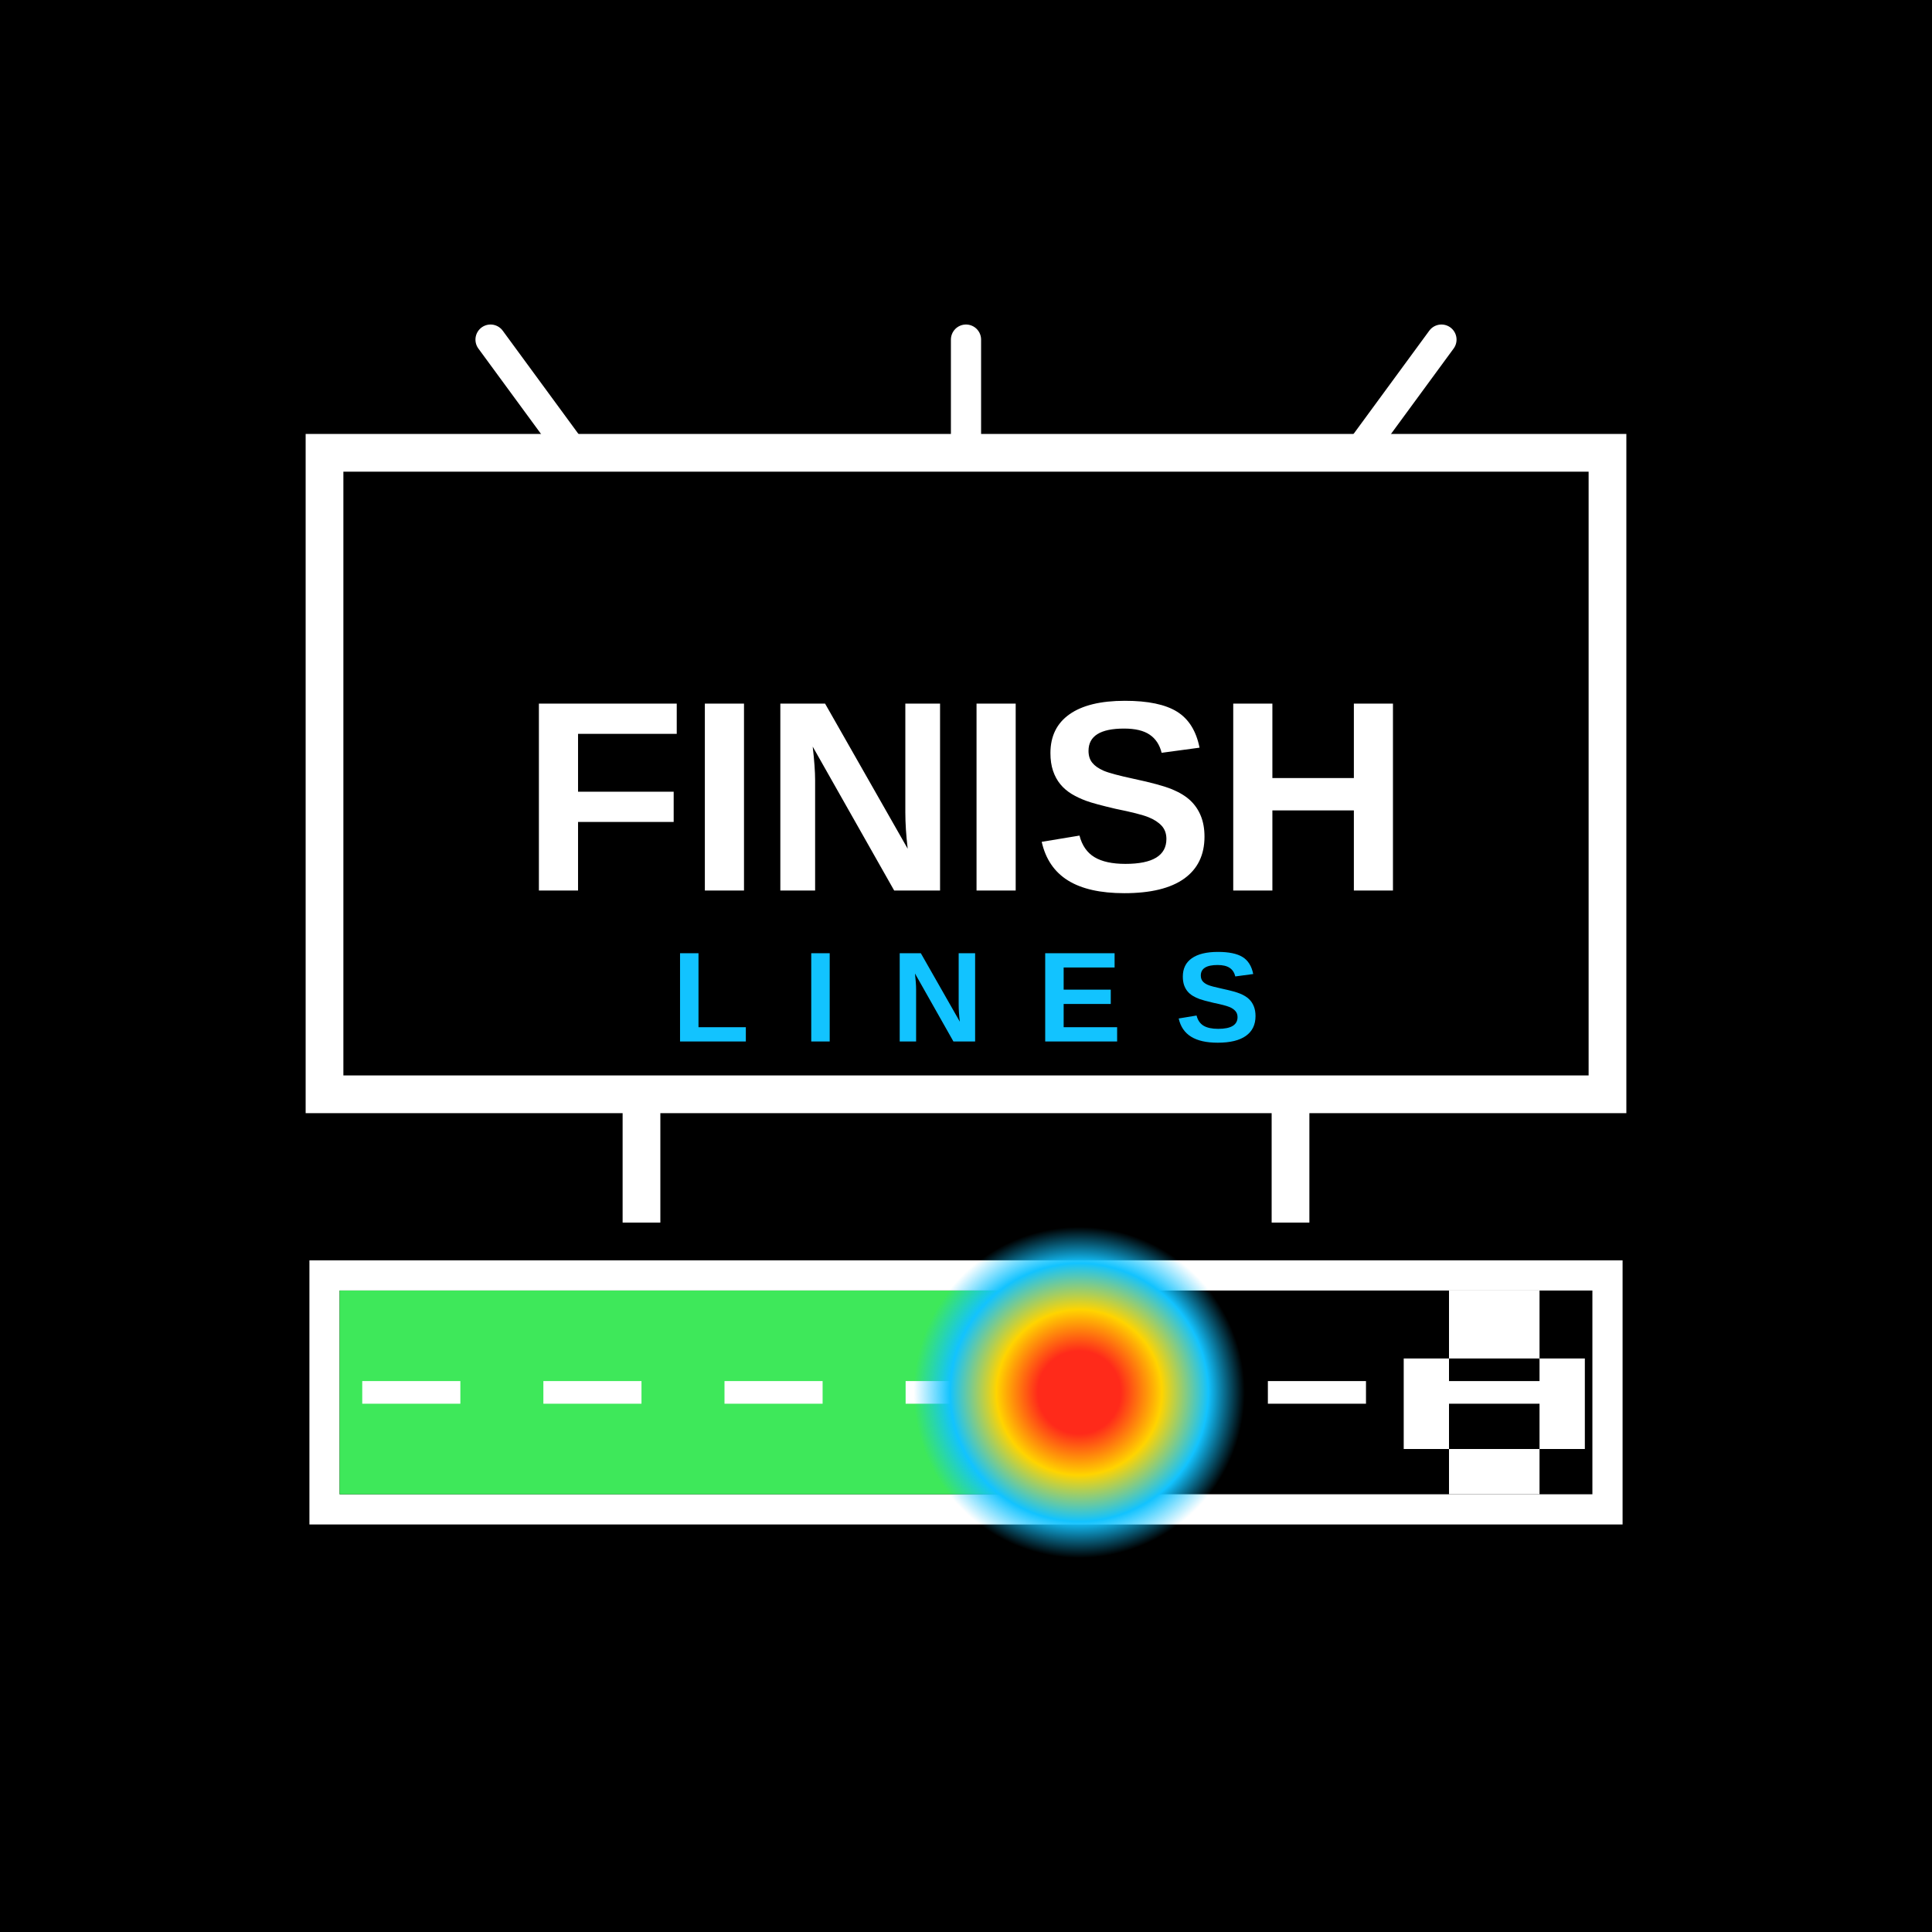
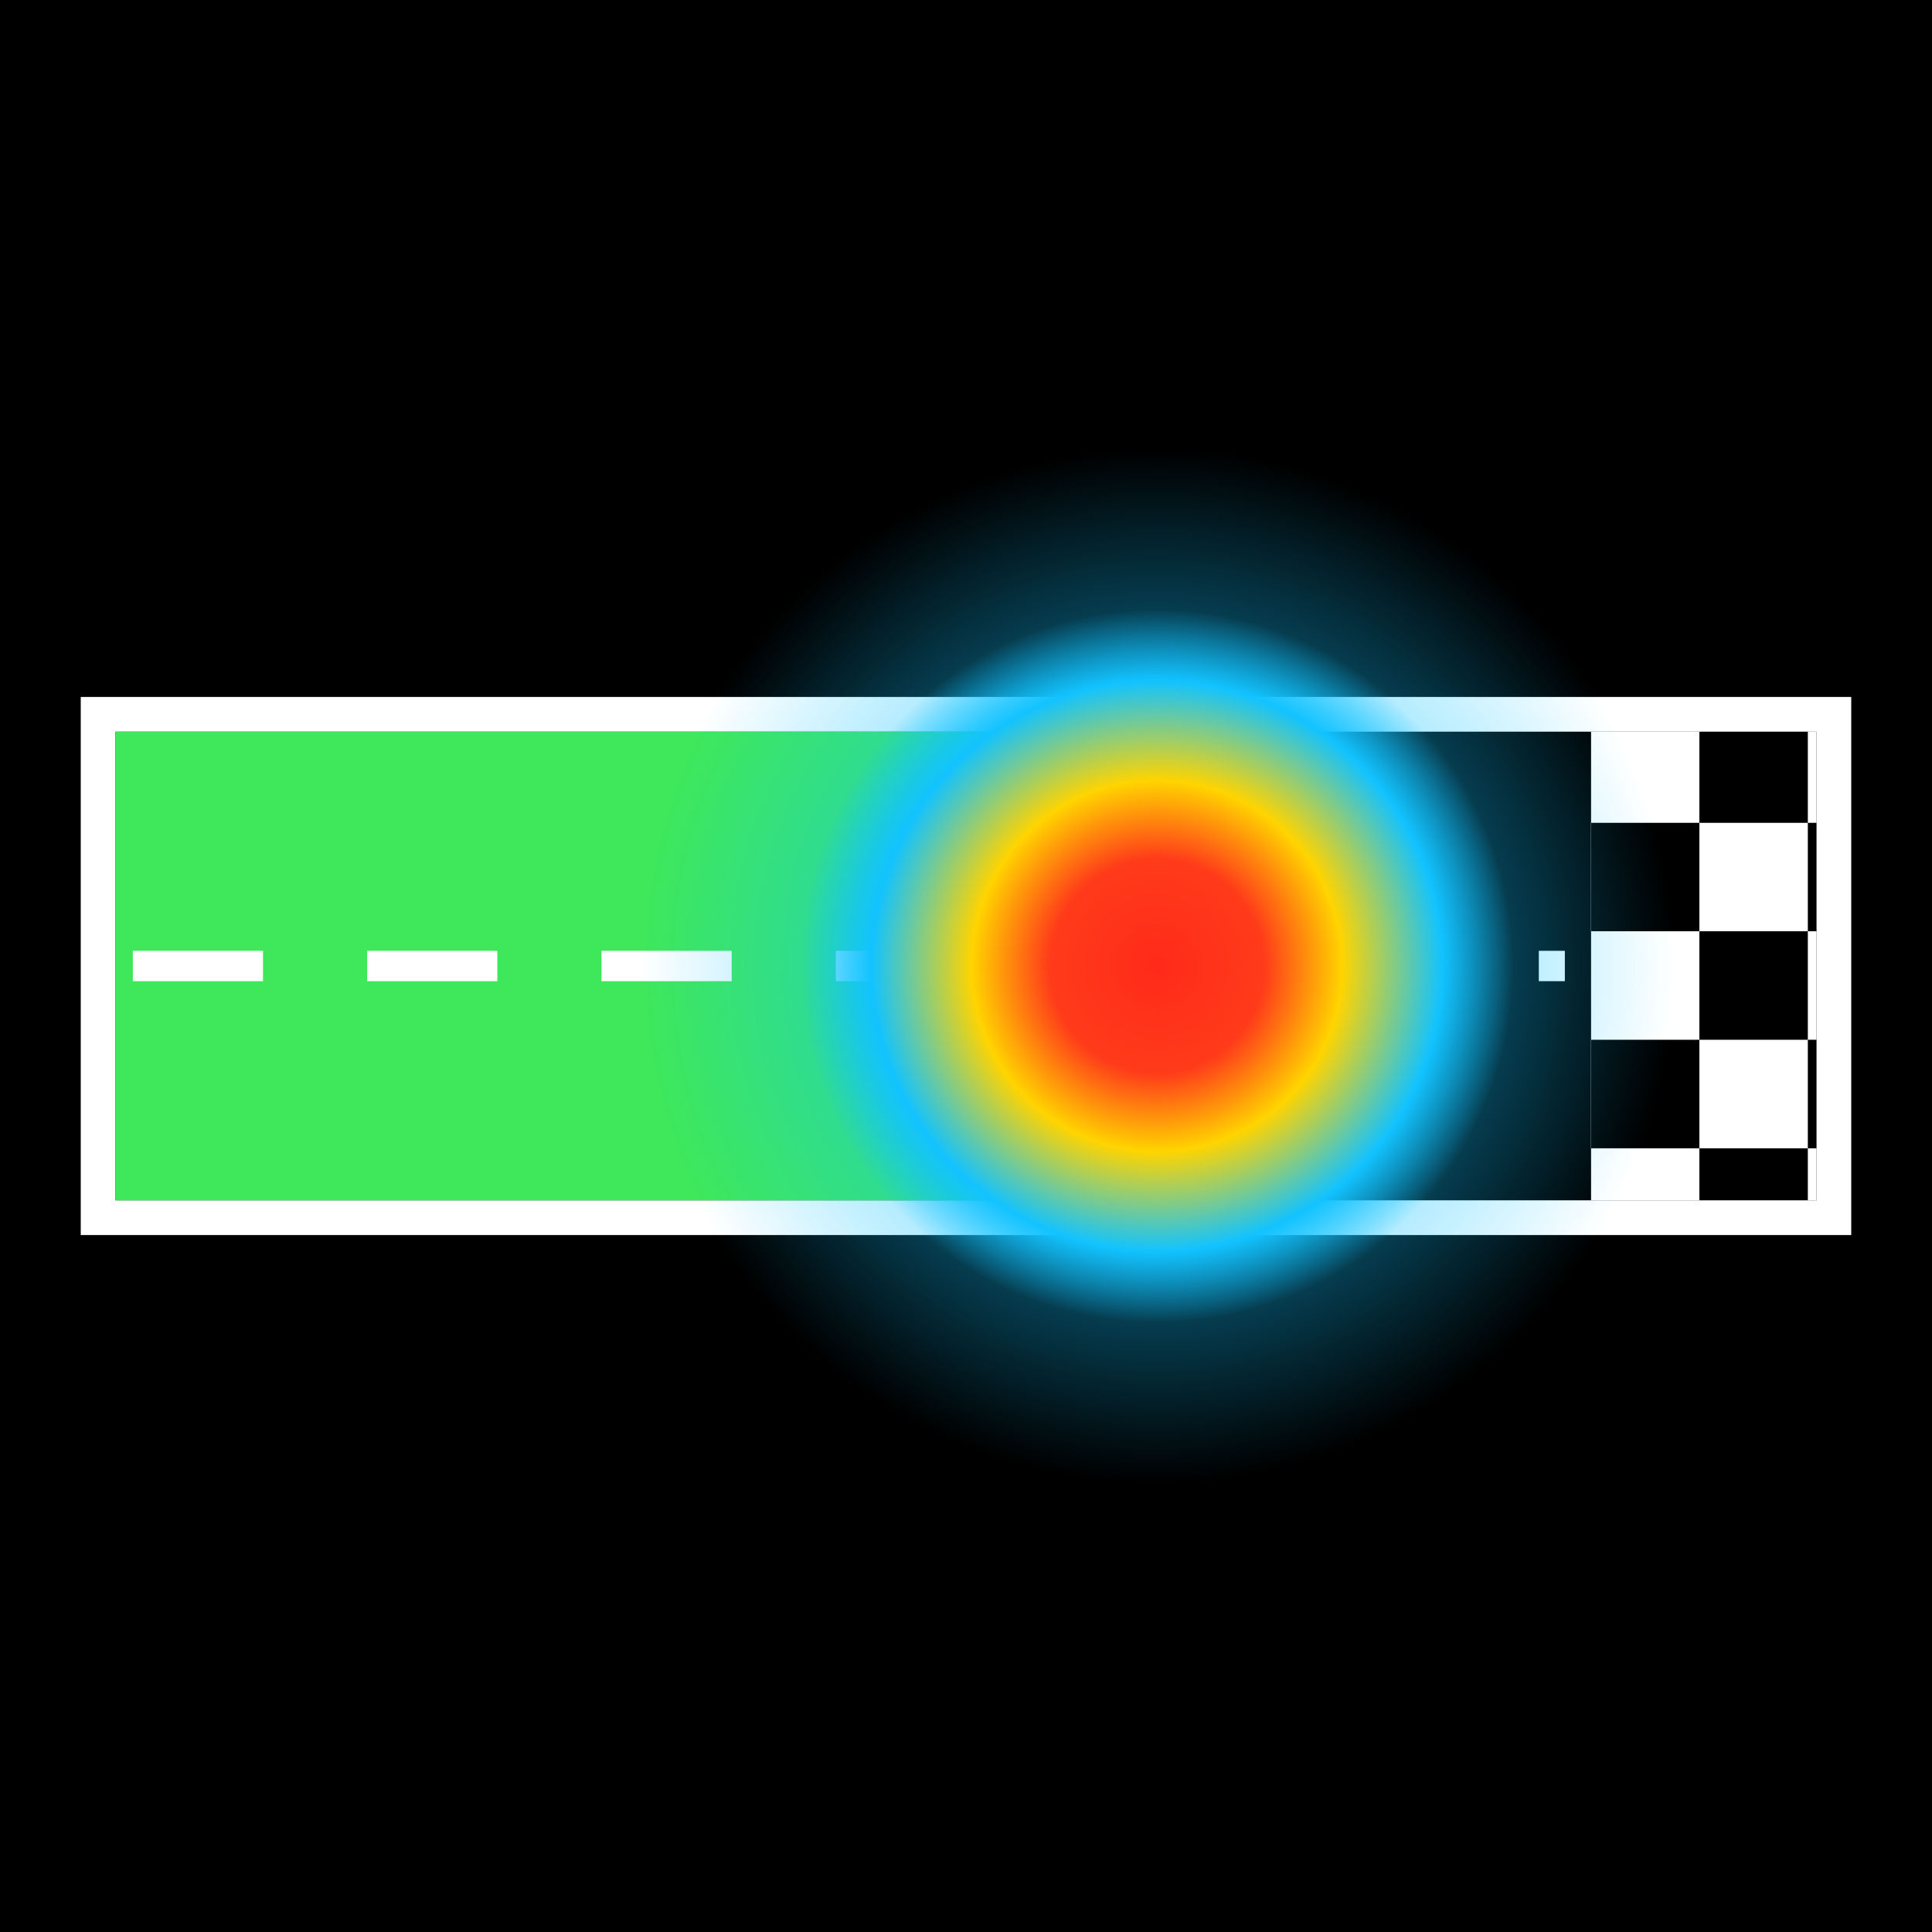
<svg xmlns="http://www.w3.org/2000/svg" viewBox="0 0 512 512">
  <defs>
-     <radialGradient id="o">
+     <radialGradient id="o" cx="50%" cy="50%" r="50%">
      <stop offset="0" stop-color="#ff2a1a" />
-       <stop offset=".25" stop-color="#ff2a1a" />
-       <stop offset=".5" stop-color="#ffd400" />
-       <stop offset=".78" stop-color="#12c3ff" />
+       <stop offset=".3" stop-color="#ff3b1a" />
+       <stop offset=".52" stop-color="#ffd400" />
+       <stop offset=".8" stop-color="#12c3ff" />
      <stop offset="1" stop-color="#12c3ff" stop-opacity="0" />
    </radialGradient>
-     <pattern id="c" width="48" height="48" patternUnits="userSpaceOnUse">
-       <rect width="24" height="24" fill="#fff" />
-       <rect x="24" y="24" width="24" height="24" fill="#fff" />
+     <radialGradient id="g" cx="50%" cy="50%" r="50%">
+       <stop offset=".45" stop-color="#12c3ff" stop-opacity=".55" />
+       <stop offset="1" stop-color="#12c3ff" stop-opacity="0" />
+     </radialGradient>
+     <pattern id="c" width="50" height="50" patternUnits="userSpaceOnUse" x="400" y="198">
+       <rect width="25" height="25" fill="#fff" />
+       <rect x="25" y="25" width="25" height="25" fill="#fff" />
    </pattern>
+     <clipPath id="r">
+       <rect x="60" y="202" width="392" height="108" />
+     </clipPath>
  </defs>
  <rect width="512" height="512" fill="#000" />
-   <rect x="86" y="120" width="340" height="170" fill="none" stroke="#fff" stroke-width="10" />
-   <path d="M130 90l22 30M256 90v30M382 90l-22 30" stroke="#fff" stroke-width="8" stroke-linecap="round" />
-   <path d="M170 290v34M342 290v34" stroke="#fff" stroke-width="10" />
-   <rect x="86" y="338" width="340" height="62" fill="none" stroke="#fff" stroke-width="8" />
-   <rect x="90" y="342" width="190" height="54" fill="#3ee85a" />
-   <path d="M96 369h320" stroke="#fff" stroke-width="6" stroke-dasharray="26 22" />
-   <rect x="372" y="342" width="48" height="54" fill="url(#c)" />
-   <circle cx="286" cy="369" r="44" fill="url(#o)" />
-   <text x="256" y="236" text-anchor="middle" font-family="Arial Narrow, Arial, sans-serif" font-weight="700" font-size="72" fill="#fff">FINISH</text>
-   <text x="256" y="276" text-anchor="middle" font-family="Arial Narrow, Arial, sans-serif" font-weight="700" font-size="34" letter-spacing="14" fill="#12c3ff">LINES</text>
+   <g transform="translate(256 256) scale(1.15) translate(-256 -256)">
+     <rect x="56" y="198" width="400" height="116" fill="none" stroke="#fff" stroke-width="8" />
+     <g clip-path="url(#r)">
+       <rect x="60" y="202" width="240" height="108" fill="#3ee85a" />
+       <rect x="400" y="198" width="52" height="116" fill="url(#c)" />
+     </g>
+     <path d="M64 256h330" stroke="#fff" stroke-width="7" stroke-dasharray="30 24" />
+     <circle cx="300" cy="256" r="120" fill="url(#g)" />
+     <circle cx="300" cy="256" r="82" fill="url(#o)" />
+   </g>
</svg>
